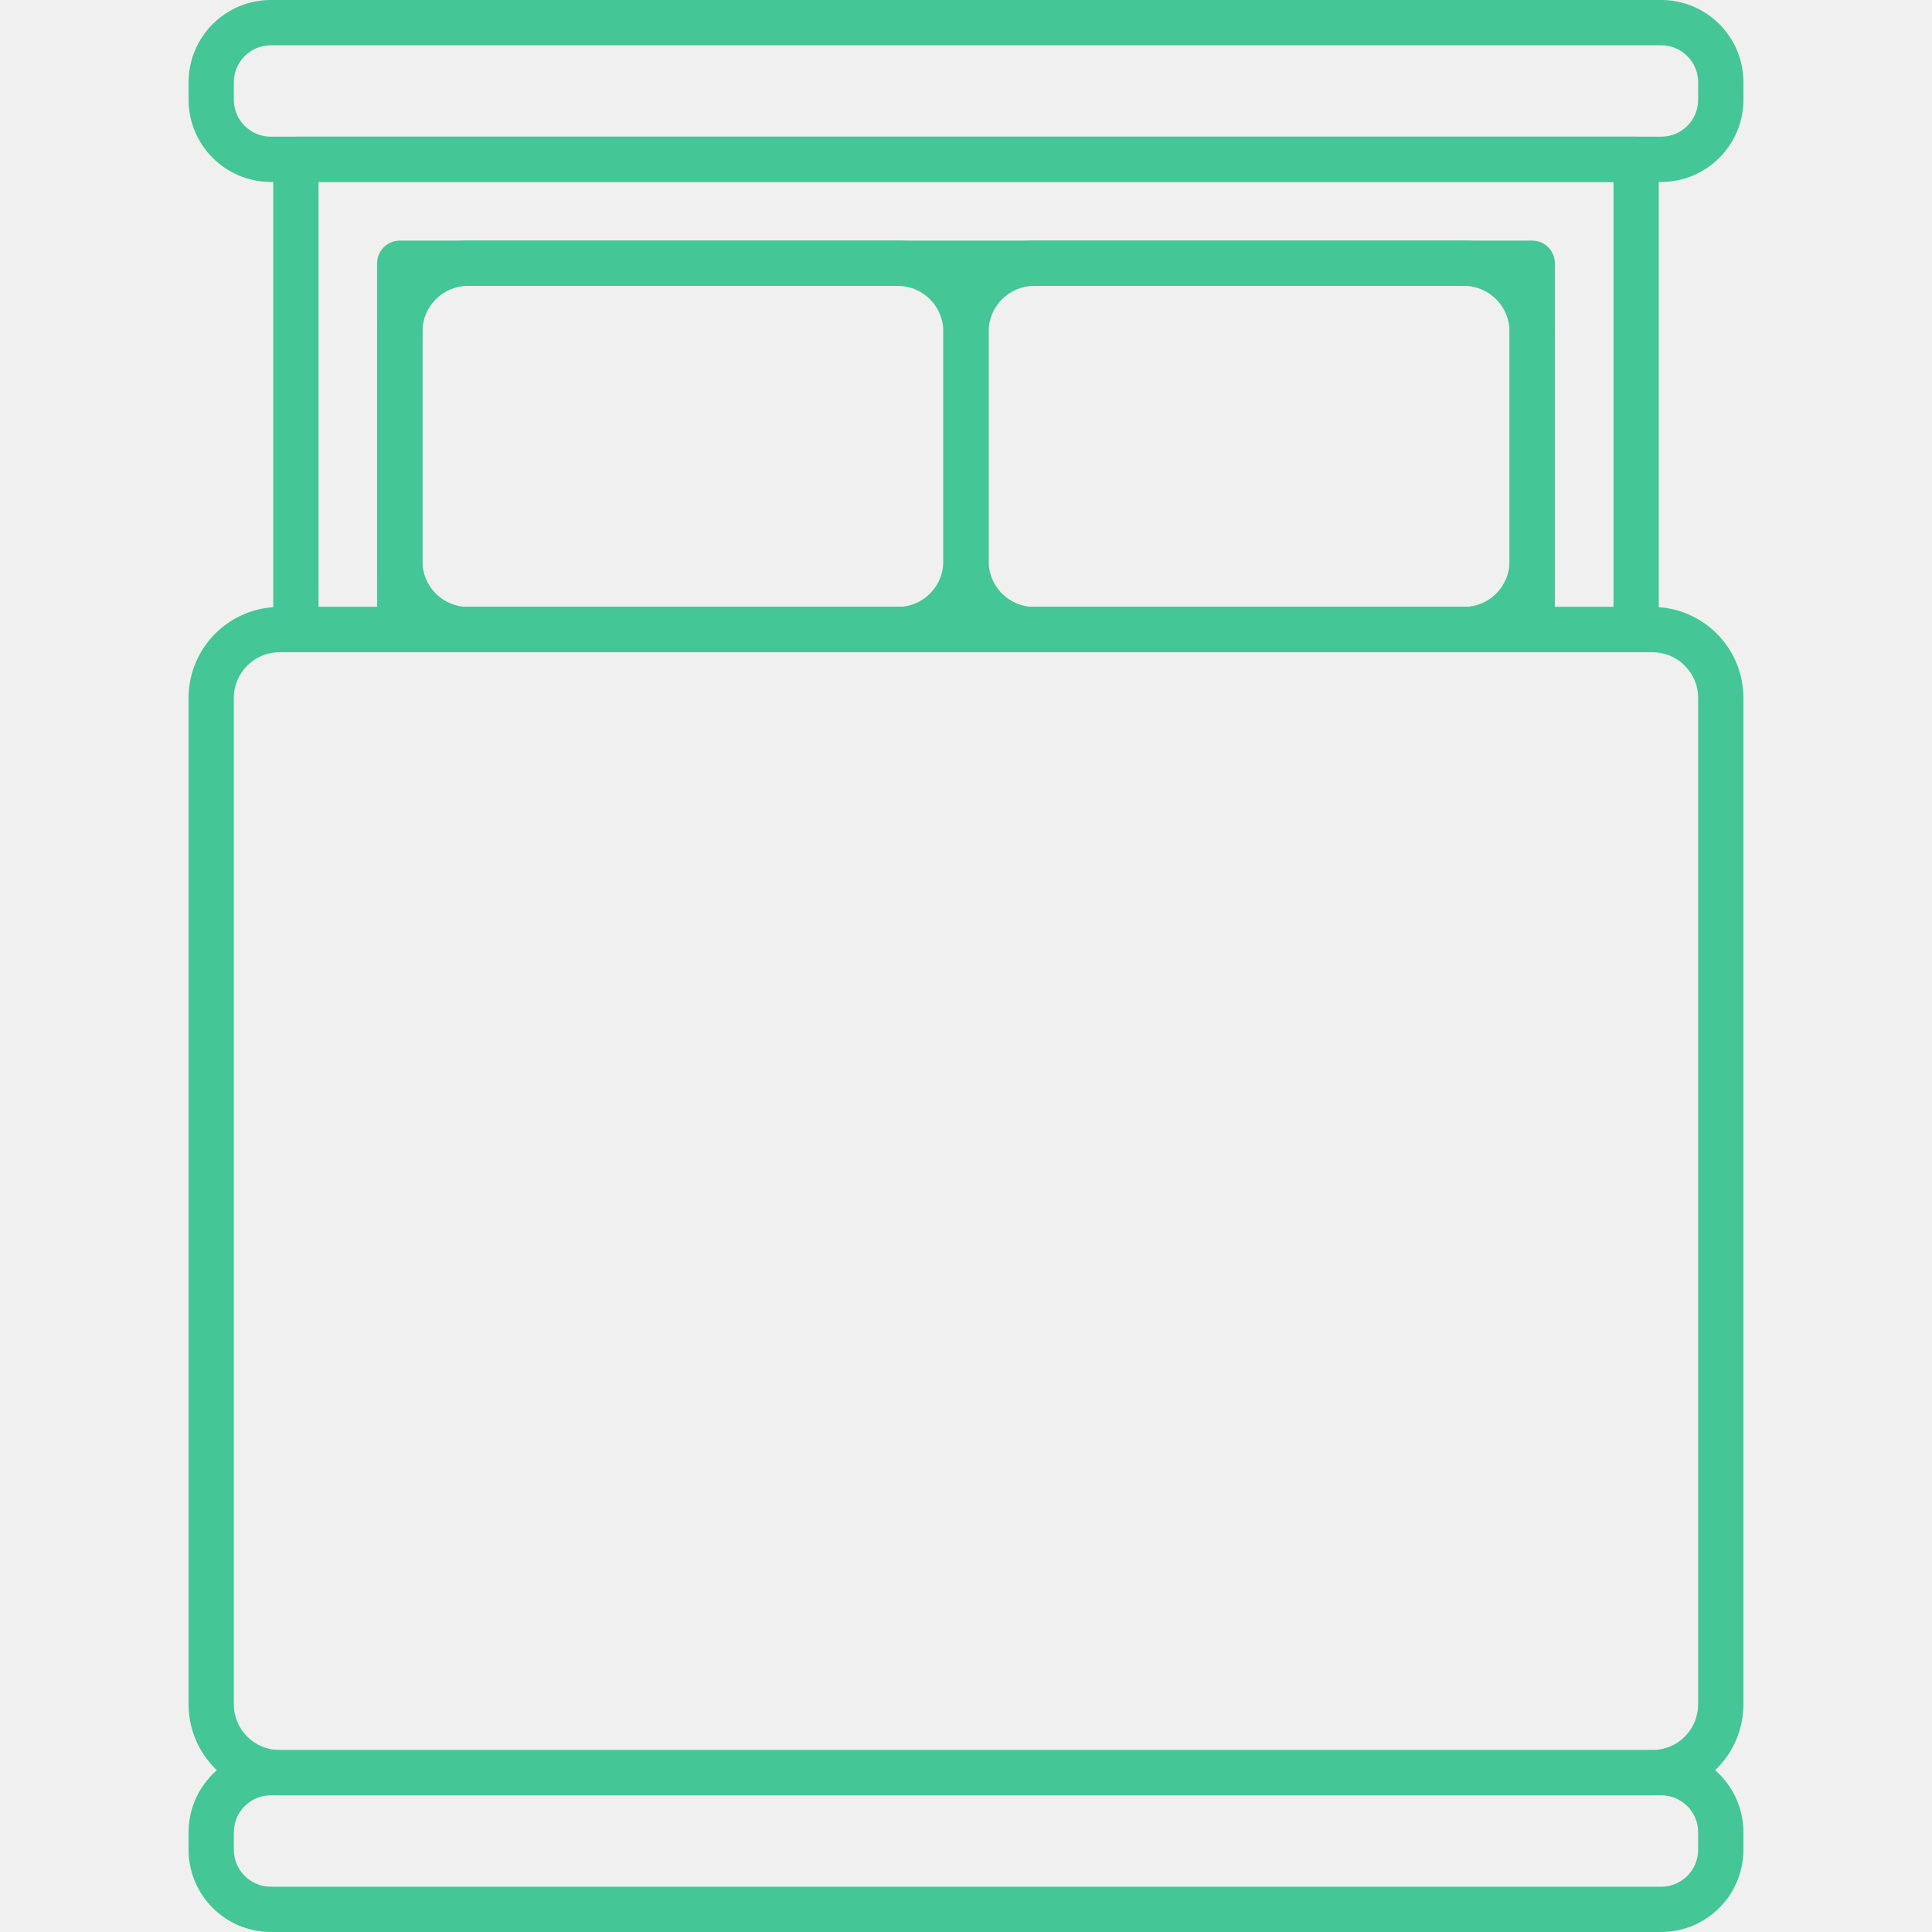
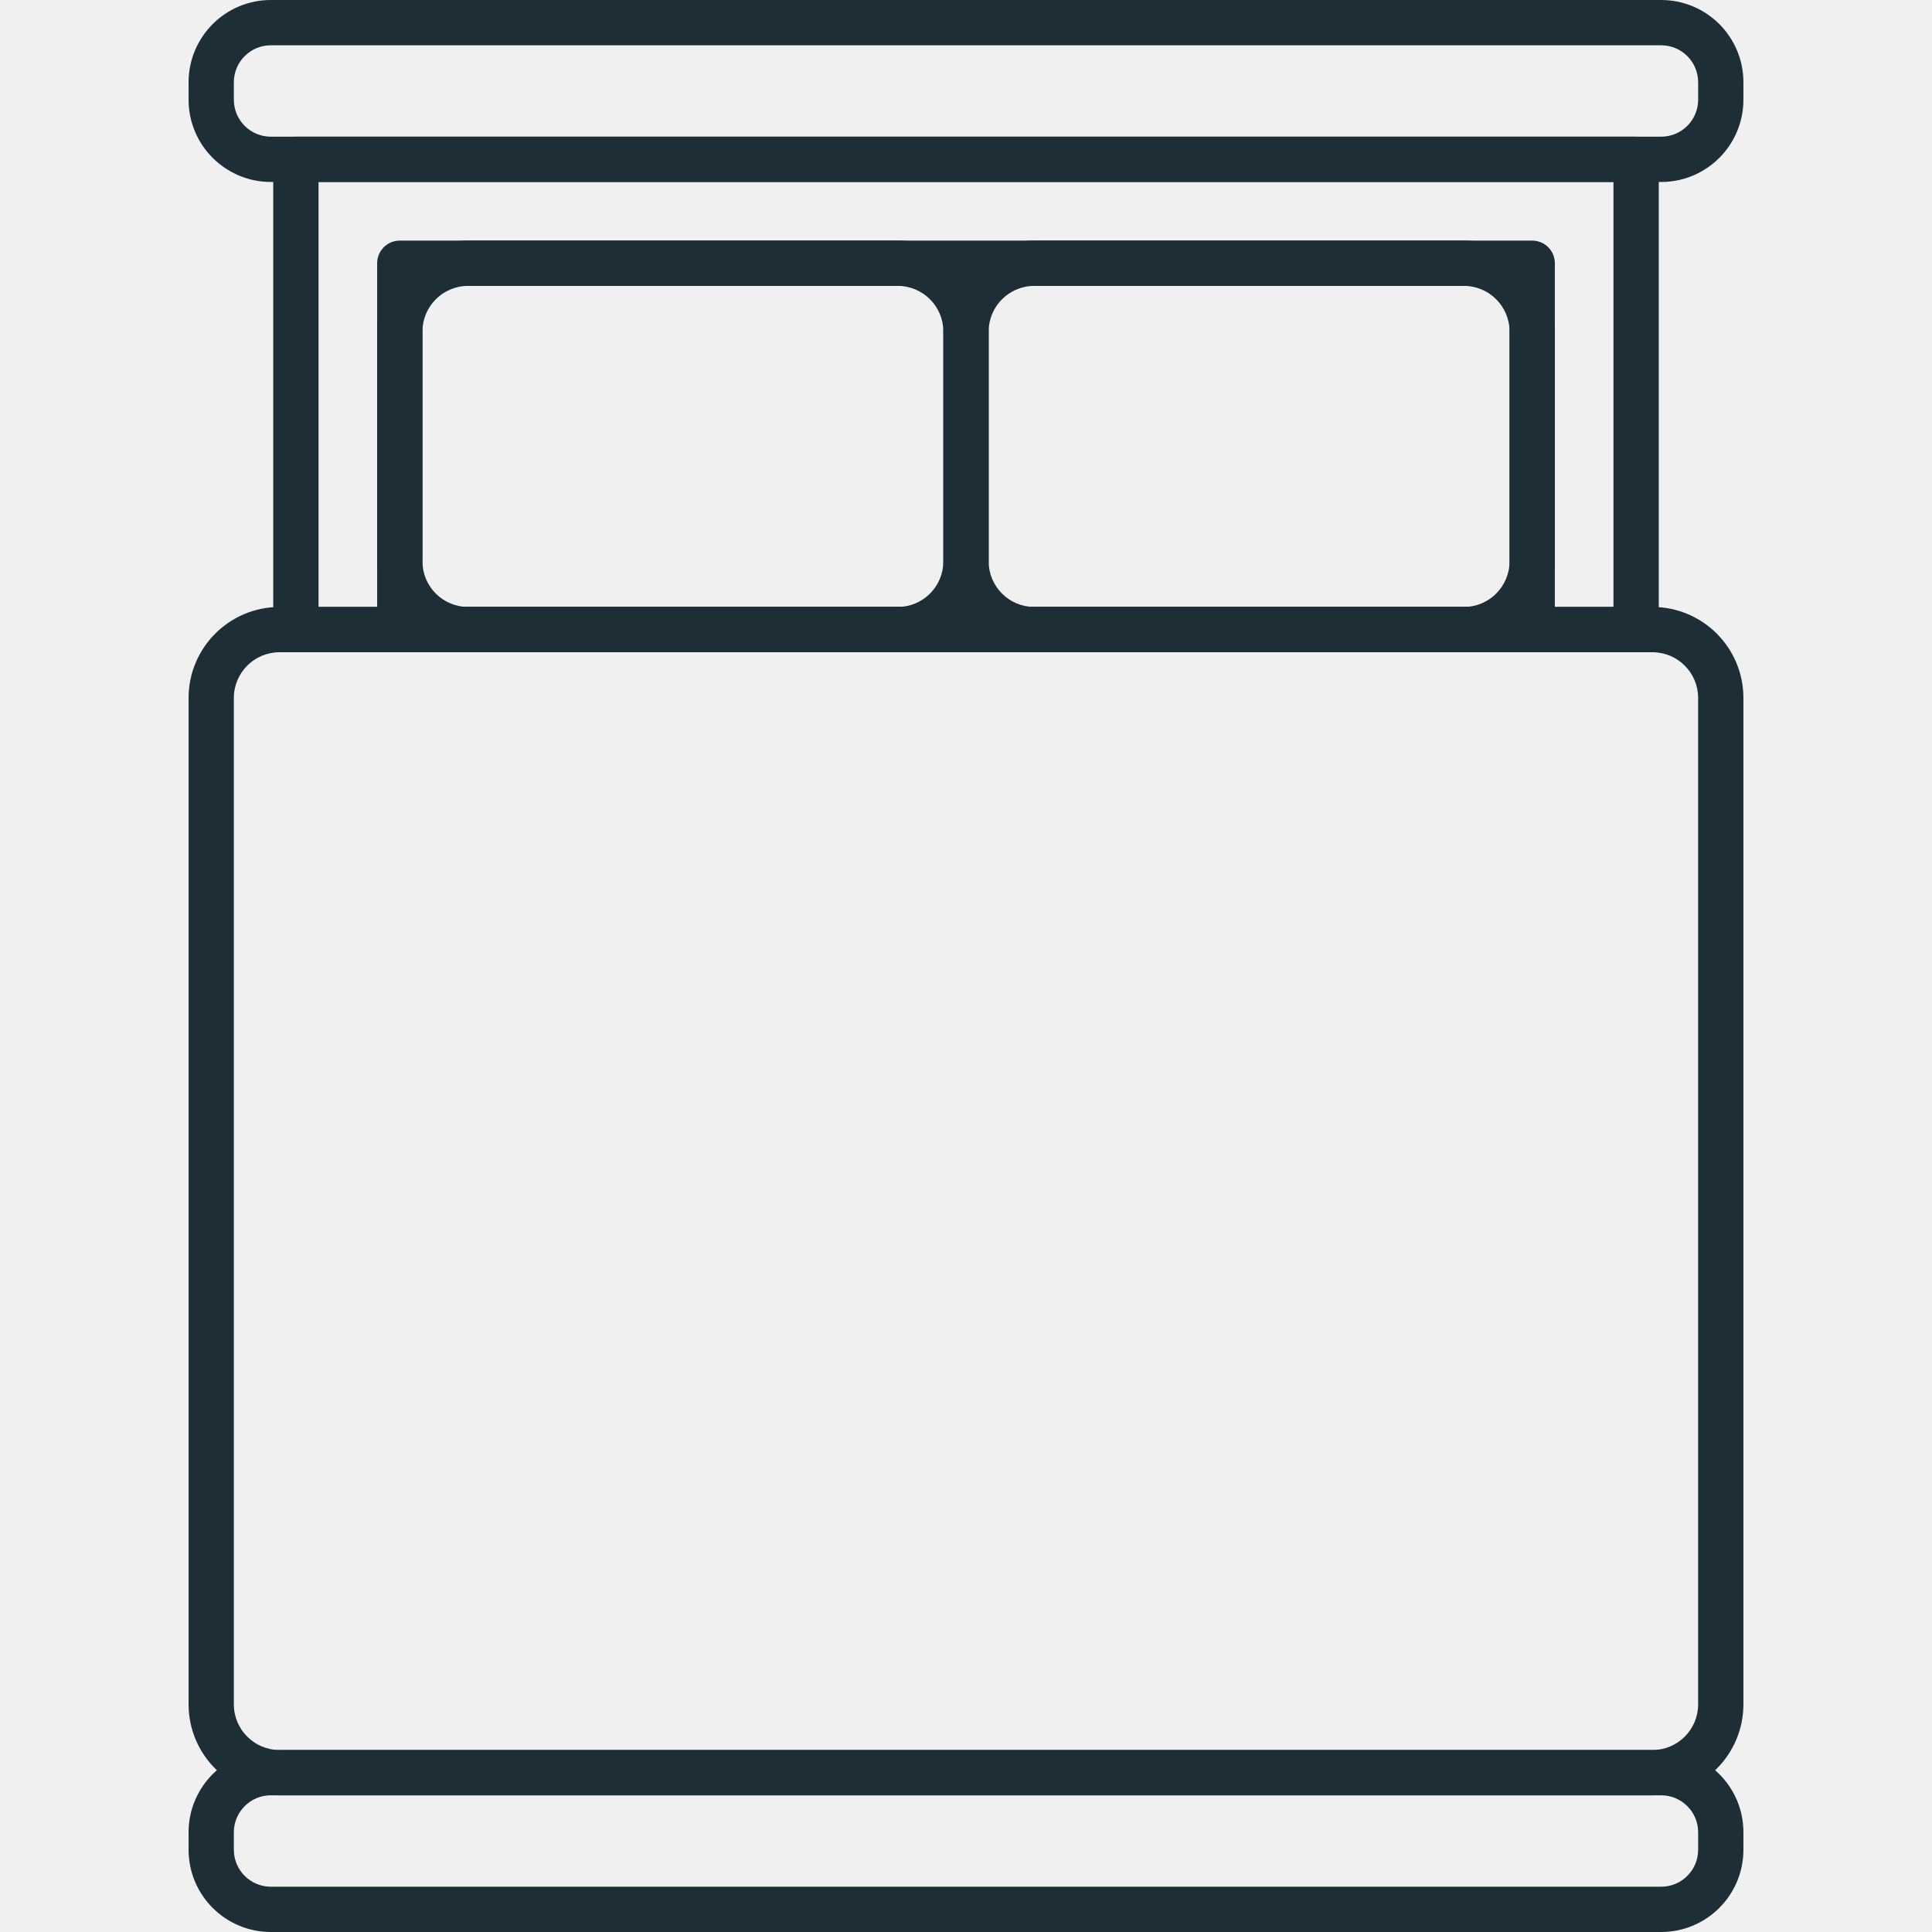
- <svg xmlns="http://www.w3.org/2000/svg" width="100" height="100" viewBox="0 0 100 100" fill="none">
+ <svg xmlns="http://www.w3.org/2000/svg" width="100" height="100" viewBox="0 0 100 100" fill="red">
  <g clip-path="url(#clip0_628_525)">
-     <path d="M84.685 33.76H15.315C14.668 33.76 14.143 33.235 14.143 32.588V8.247C14.143 7.6 14.668 7.075 15.315 7.075H84.685C85.332 7.075 85.857 7.6 85.857 8.247V32.588C85.857 33.235 85.332 33.76 84.685 33.76ZM16.487 31.416H83.513V9.419H16.487V31.416Z" fill="#44C697" />
-     <path d="M79.307 33.76H20.693C20.046 33.76 19.521 33.235 19.521 32.588V13.625C19.521 12.978 20.046 12.454 20.693 12.454H79.307C79.954 12.454 80.479 12.978 80.479 13.625V32.588C80.479 33.235 79.954 33.76 79.307 33.76ZM21.865 31.416H78.135V14.797H21.865V31.416Z" fill="#44C697" />
-     <path d="M46.466 33.76H24.227C21.63 33.757 19.524 31.652 19.521 29.054V17.16C19.524 14.562 21.63 12.456 24.227 12.453H46.466C49.064 12.456 51.169 14.562 51.172 17.16V29.054C51.169 31.652 49.064 33.757 46.466 33.76ZM24.227 14.797C22.923 14.799 21.866 15.856 21.865 17.16V29.054C21.866 30.358 22.923 31.415 24.227 31.416H46.466C47.77 31.415 48.827 30.358 48.828 29.054V17.16C48.827 15.856 47.77 14.799 46.466 14.797H24.227Z" fill="#44C697" />
-     <path d="M75.772 33.76H53.534C50.936 33.757 48.831 31.652 48.828 29.054V17.16C48.831 14.562 50.936 12.456 53.534 12.453H75.772C78.37 12.456 80.475 14.562 80.478 17.16V29.054C80.475 31.652 78.37 33.757 75.772 33.76ZM53.534 14.797C52.23 14.799 51.173 15.856 51.172 17.16V29.054C51.173 30.358 52.23 31.415 53.534 31.416H75.772C77.076 31.415 78.133 30.358 78.135 29.054V17.16C78.133 15.856 77.076 14.799 75.772 14.797H53.534Z" fill="#44C697" />
-     <path d="M85.533 92.925H14.467C11.869 92.922 9.764 90.817 9.761 88.219V36.122C9.764 33.525 11.869 31.419 14.467 31.416H85.533C88.131 31.419 90.236 33.524 90.239 36.122V88.219C90.236 90.817 88.131 92.922 85.533 92.925ZM14.467 33.76C13.163 33.761 12.106 34.818 12.104 36.122V88.219C12.106 89.523 13.162 90.579 14.467 90.581H85.533C86.837 90.579 87.894 89.523 87.895 88.219V36.122C87.894 34.818 86.837 33.761 85.533 33.76H14.467Z" fill="#44C697" />
-     <path d="M85.984 9.419H14.016C11.667 9.416 9.763 7.513 9.761 5.164V4.255C9.763 1.906 11.667 0.003 14.016 0H85.984C88.333 0.003 90.237 1.906 90.239 4.255V5.164C90.237 7.513 88.333 9.416 85.984 9.419ZM14.016 2.344C12.961 2.345 12.106 3.2 12.104 4.255V5.164C12.106 6.219 12.961 7.074 14.016 7.075H85.984C87.039 7.074 87.894 6.219 87.896 5.164V4.255C87.894 3.2 87.039 2.345 85.984 2.344H14.016Z" fill="#44C697" />
-     <path d="M85.984 100H14.016C11.667 99.997 9.763 98.094 9.761 95.745V94.836C9.763 92.487 11.667 90.584 14.016 90.581H85.984C88.333 90.584 90.237 92.487 90.239 94.836V95.745C90.237 98.094 88.333 99.997 85.984 100ZM14.016 92.925C12.961 92.926 12.106 93.781 12.104 94.836V95.745C12.106 96.8 12.961 97.655 14.016 97.656H85.984C87.039 97.655 87.894 96.8 87.896 95.745V94.836C87.894 93.781 87.039 92.926 85.984 92.925H14.016Z" fill="#44C697" />
+     <path d="M84.685 33.76H15.315C14.668 33.76 14.143 33.235 14.143 32.588V8.247C14.143 7.6 14.668 7.075 15.315 7.075H84.685C85.332 7.075 85.857 7.6 85.857 8.247V32.588C85.857 33.235 85.332 33.76 84.685 33.76ZM16.487 31.416H83.513V9.419H16.487V31.416Z" fill="#1E2E36" />
+     <path d="M79.307 33.76H20.693C20.046 33.76 19.521 33.235 19.521 32.588V13.625C19.521 12.978 20.046 12.454 20.693 12.454H79.307C79.954 12.454 80.479 12.978 80.479 13.625V32.588C80.479 33.235 79.954 33.76 79.307 33.76ZM21.865 31.416H78.135V14.797H21.865V31.416Z" fill="#1E2E36" />
+     <path d="M46.466 33.76H24.227C21.63 33.757 19.524 31.652 19.521 29.054V17.16C19.524 14.562 21.63 12.456 24.227 12.453H46.466C49.064 12.456 51.169 14.562 51.172 17.16V29.054C51.169 31.652 49.064 33.757 46.466 33.76ZM24.227 14.797C22.923 14.799 21.866 15.856 21.865 17.16V29.054C21.866 30.358 22.923 31.415 24.227 31.416H46.466C47.77 31.415 48.827 30.358 48.828 29.054V17.16C48.827 15.856 47.77 14.799 46.466 14.797H24.227Z" fill="#1E2E36" />
+     <path d="M75.772 33.76H53.534C50.936 33.757 48.831 31.652 48.828 29.054V17.16C48.831 14.562 50.936 12.456 53.534 12.453H75.772C78.37 12.456 80.475 14.562 80.478 17.16V29.054C80.475 31.652 78.37 33.757 75.772 33.76ZM53.534 14.797C52.23 14.799 51.173 15.856 51.172 17.16V29.054C51.173 30.358 52.23 31.415 53.534 31.416H75.772C77.076 31.415 78.133 30.358 78.135 29.054V17.16C78.133 15.856 77.076 14.799 75.772 14.797H53.534Z" fill="#1E2E36" />
+     <path d="M85.533 92.925H14.467C11.869 92.922 9.764 90.817 9.761 88.219V36.122C9.764 33.525 11.869 31.419 14.467 31.416H85.533C88.131 31.419 90.236 33.524 90.239 36.122V88.219C90.236 90.817 88.131 92.922 85.533 92.925ZM14.467 33.76C13.163 33.761 12.106 34.818 12.104 36.122V88.219C12.106 89.523 13.162 90.579 14.467 90.581H85.533C86.837 90.579 87.894 89.523 87.895 88.219V36.122C87.894 34.818 86.837 33.761 85.533 33.76H14.467Z" fill="#1E2E36" />
+     <path d="M85.984 9.419H14.016C11.667 9.416 9.763 7.513 9.761 5.164V4.255C9.763 1.906 11.667 0.003 14.016 0H85.984C88.333 0.003 90.237 1.906 90.239 4.255V5.164C90.237 7.513 88.333 9.416 85.984 9.419ZM14.016 2.344C12.961 2.345 12.106 3.2 12.104 4.255V5.164C12.106 6.219 12.961 7.074 14.016 7.075H85.984C87.039 7.074 87.894 6.219 87.896 5.164V4.255C87.894 3.2 87.039 2.345 85.984 2.344H14.016Z" fill="#1E2E36" />
+     <path d="M85.984 100H14.016C11.667 99.997 9.763 98.094 9.761 95.745V94.836C9.763 92.487 11.667 90.584 14.016 90.581H85.984C88.333 90.584 90.237 92.487 90.239 94.836V95.745C90.237 98.094 88.333 99.997 85.984 100ZM14.016 92.925C12.961 92.926 12.106 93.781 12.104 94.836V95.745C12.106 96.8 12.961 97.655 14.016 97.656H85.984C87.039 97.655 87.894 96.8 87.896 95.745V94.836C87.894 93.781 87.039 92.926 85.984 92.925H14.016Z" fill="#1E2E36" />
  </g>
  <defs>
    <clipPath id="clip0_628_525">
      <rect width="100" height="100" fill="white" />
    </clipPath>
  </defs>
</svg>
